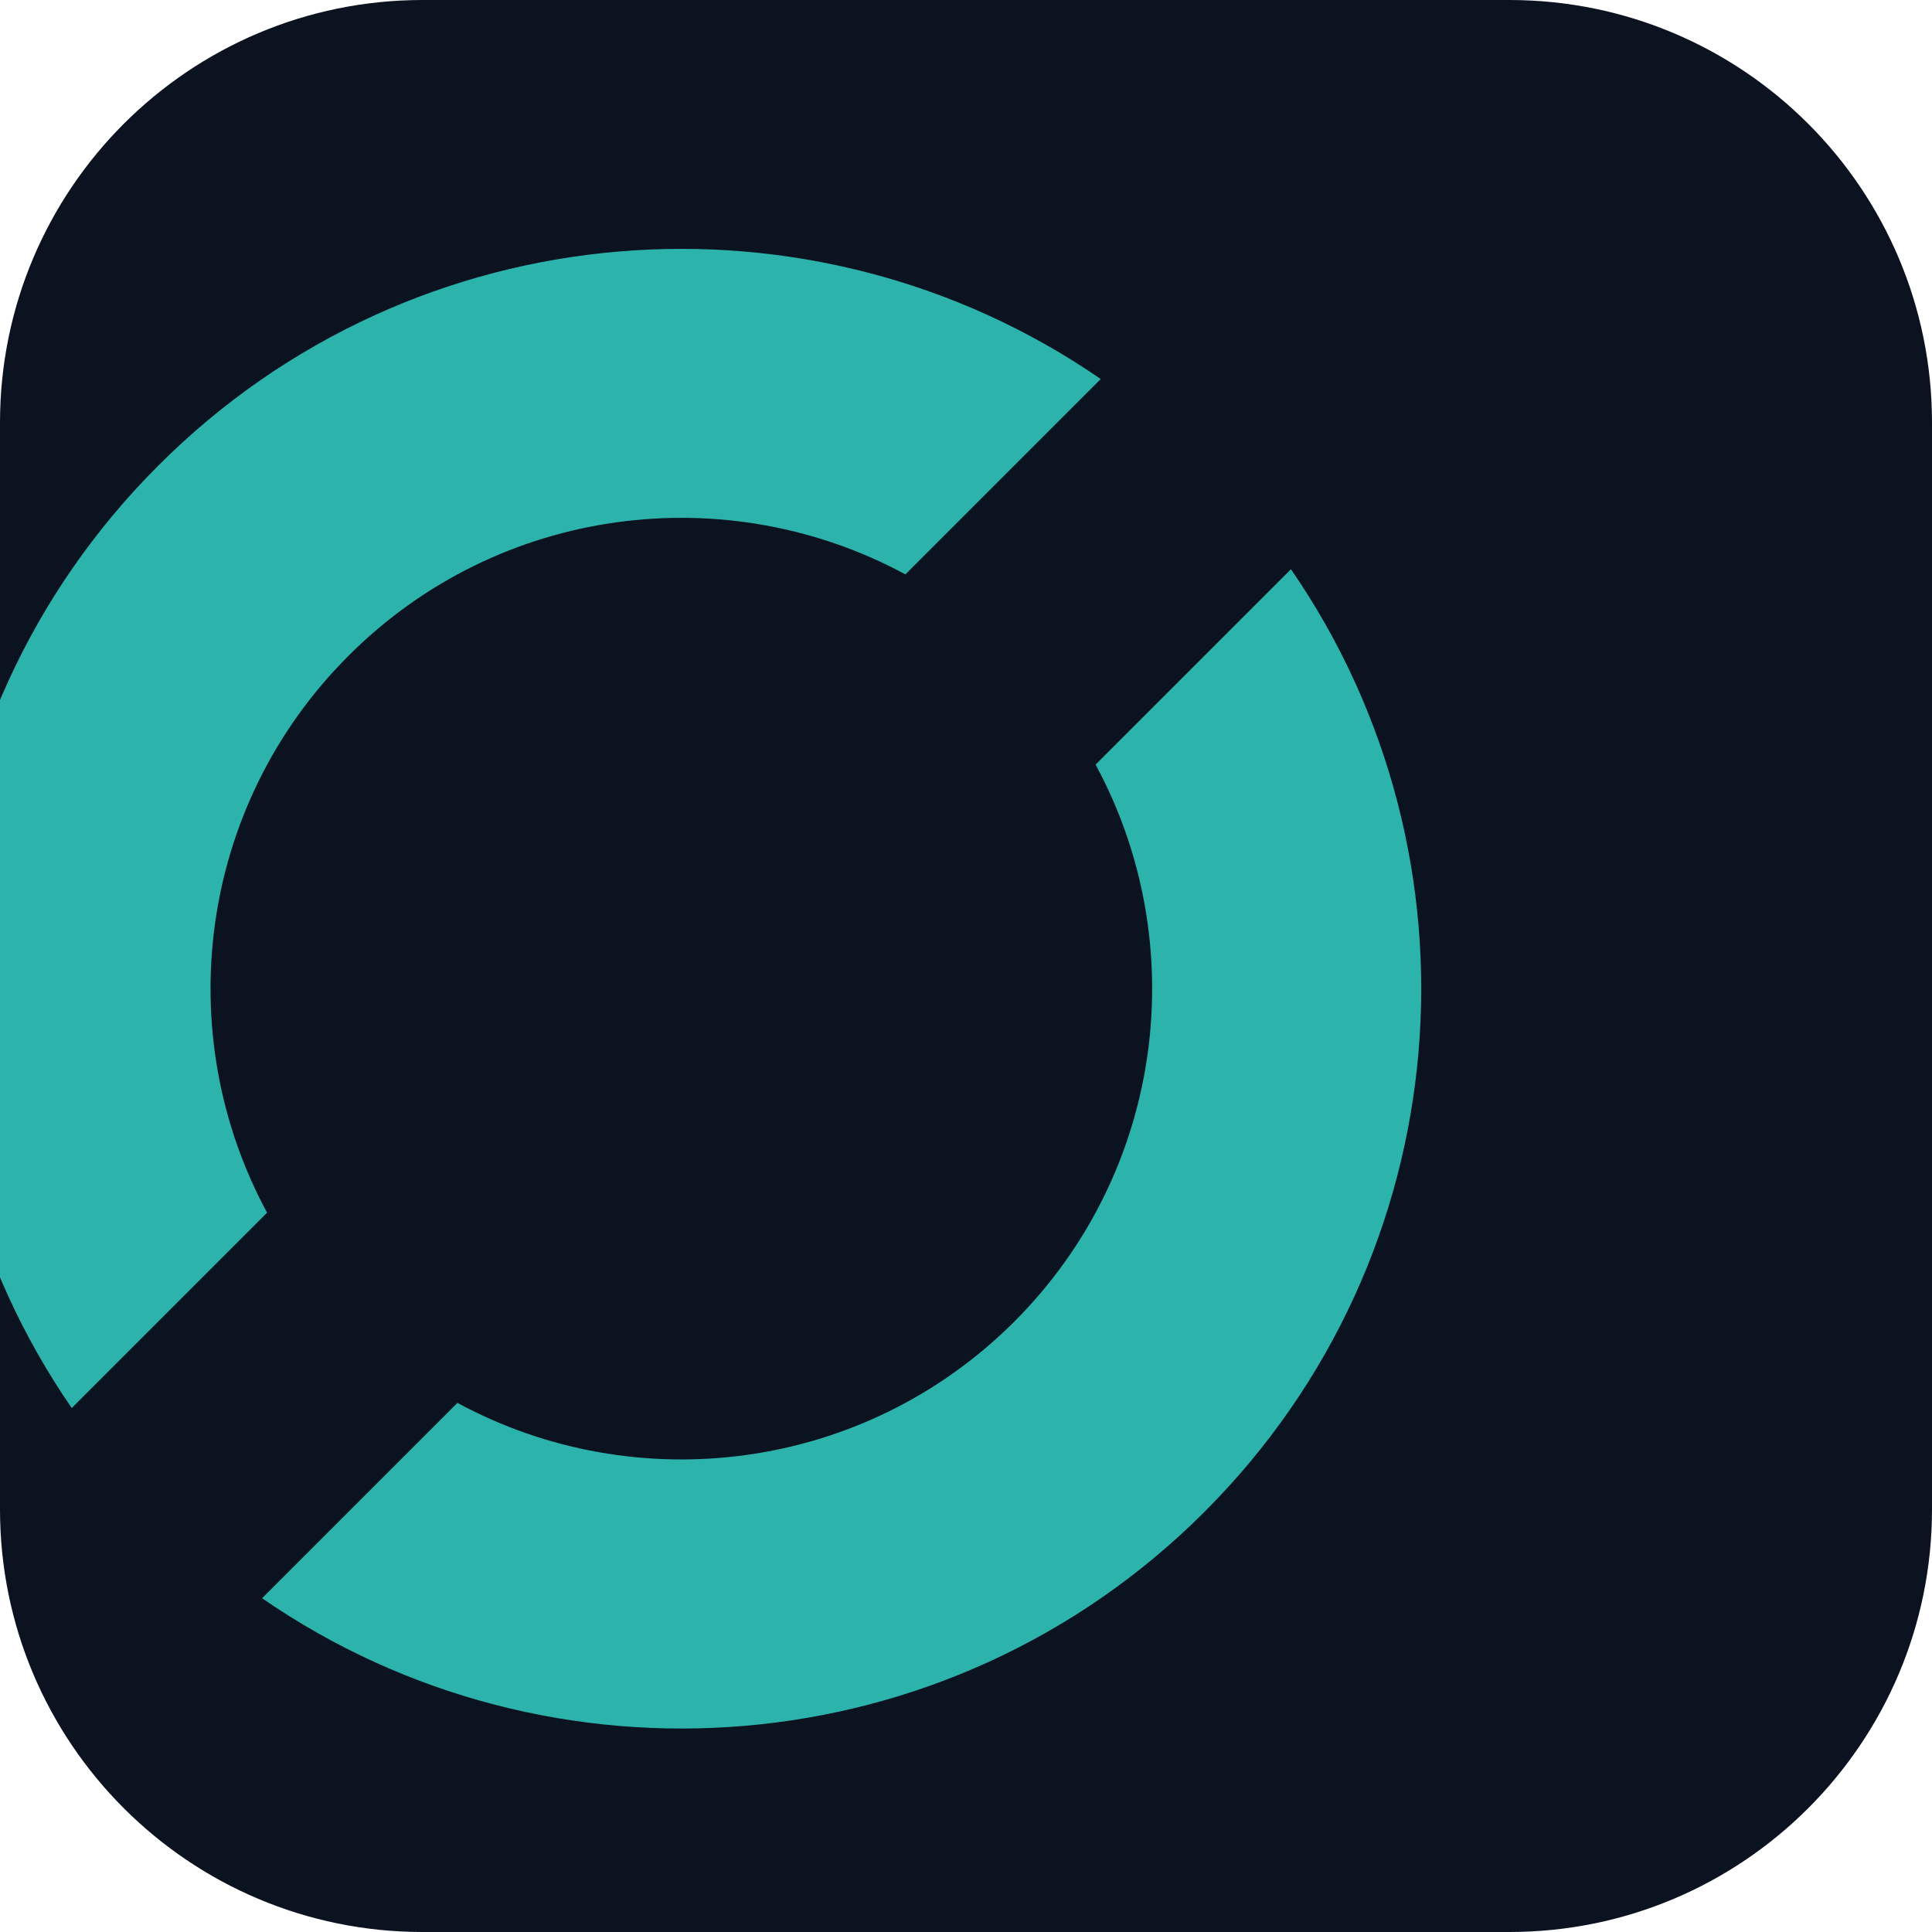
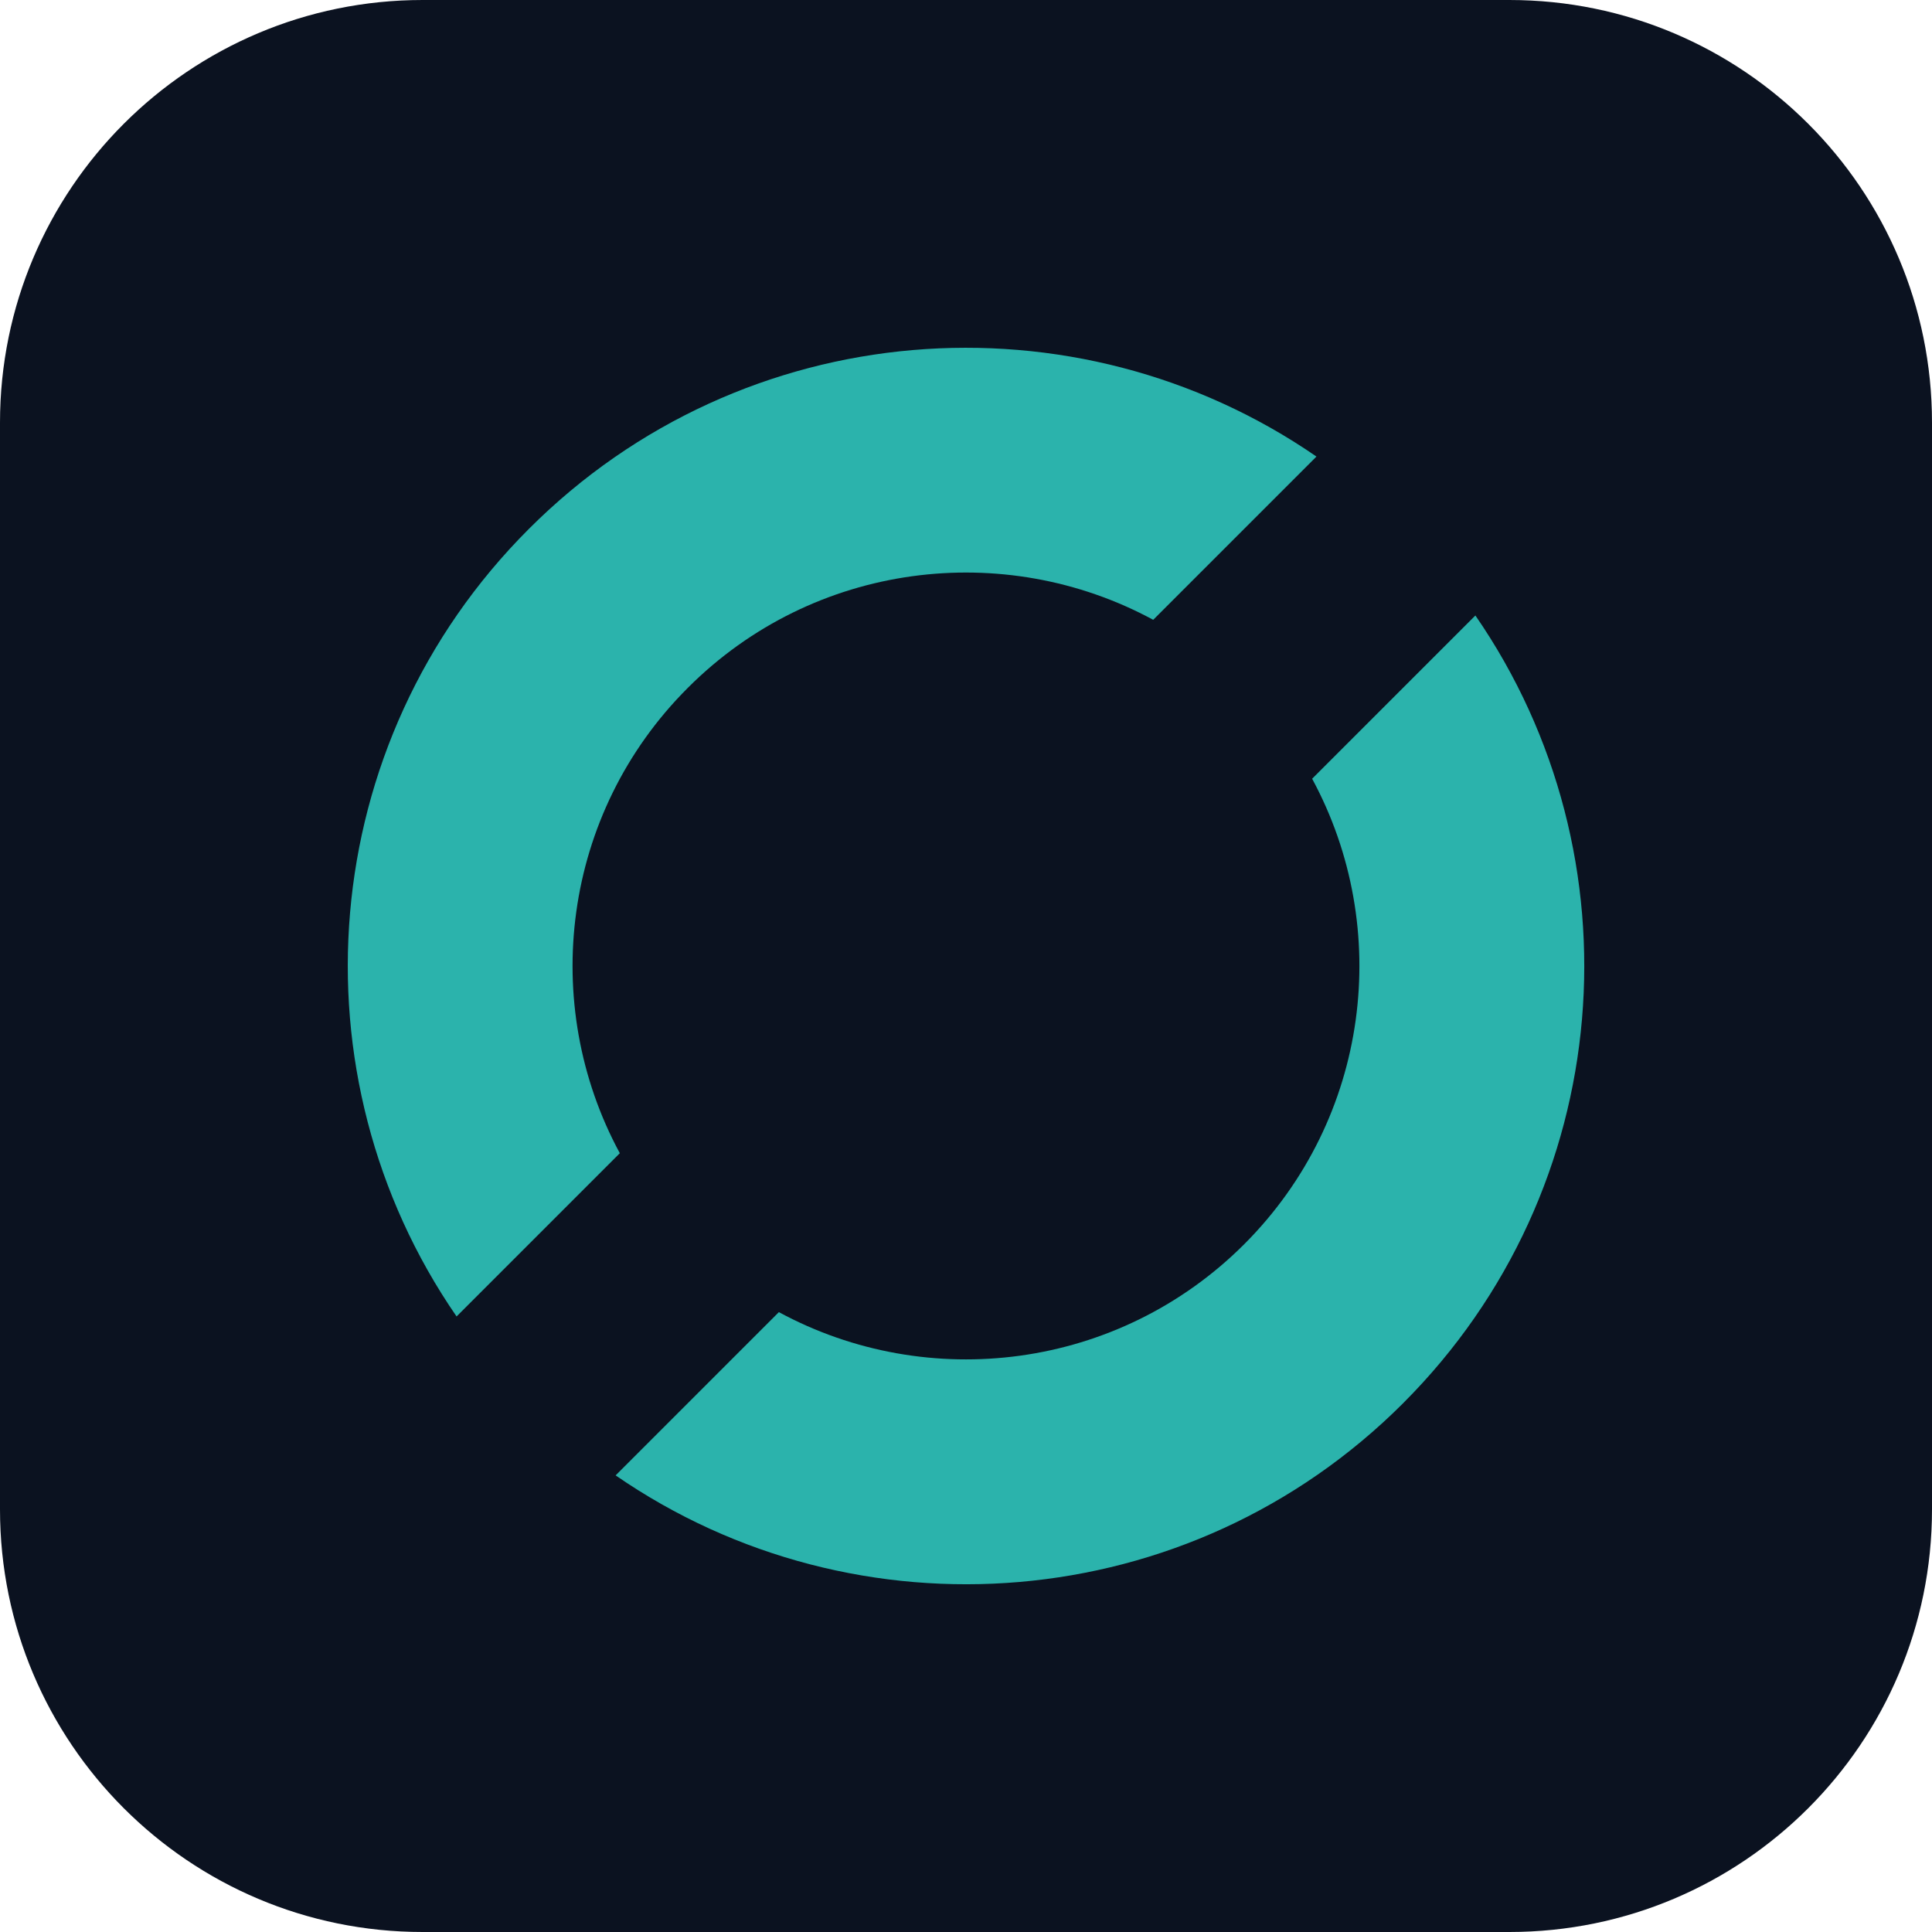
<svg xmlns="http://www.w3.org/2000/svg" viewBox="0 0 512 512">
  <rect width="512" height="512" rx="112" fill="#0b1220" />
-   <g transform="translate(-1268,-96) translate(75,55) scale(0.965)">
-     <path d="M1331.98,222.58c41.39-41.42,103.91-48.88,152.93-22.35l53.65-53.65c-79.15-54.58-188.41-46.67-258.82,23.77-70.44,70.4-78.35,179.67-23.77,258.82l53.65-53.65c-26.53-49.02-19.07-111.55,22.35-152.93Z" fill="#2bb3ac" />
-     <path d="M1567.06,457.66c70.44-70.44,78.35-179.7,23.73-258.85l-53.65,53.65c26.53,49.02,19.07,111.55-22.32,152.97-41.42,41.39-103.95,48.85-152.93,22.32l-53.65,53.65c79.15,54.62,188.38,46.71,258.82-23.73Z" fill="#2bb3ac" />
+   <g transform="translate(-891.82,2.79) scale(0.8064)">
+     <path fill="#2bb3ac" d="M1331.98,222.58c41.39-41.42,103.91-48.88,152.93-22.35l53.65-53.65c-79.15-54.58-188.41-46.67-258.82,23.77-70.44,70.4-78.35,179.67-23.77,258.82l53.65-53.65c-26.53-49.02-19.07-111.55,22.35-152.93Z" />
+     <path fill="#2bb3ac" d="M1567.06,457.66c70.44-70.44,78.35-179.7,23.73-258.85l-53.65,53.65c26.53,49.02,19.07,111.55-22.32,152.97-41.42,41.39-103.95,48.85-152.93,22.32l-53.65,53.65c79.15,54.62,188.38,46.71,258.82-23.73Z" />
  </g>
</svg>
